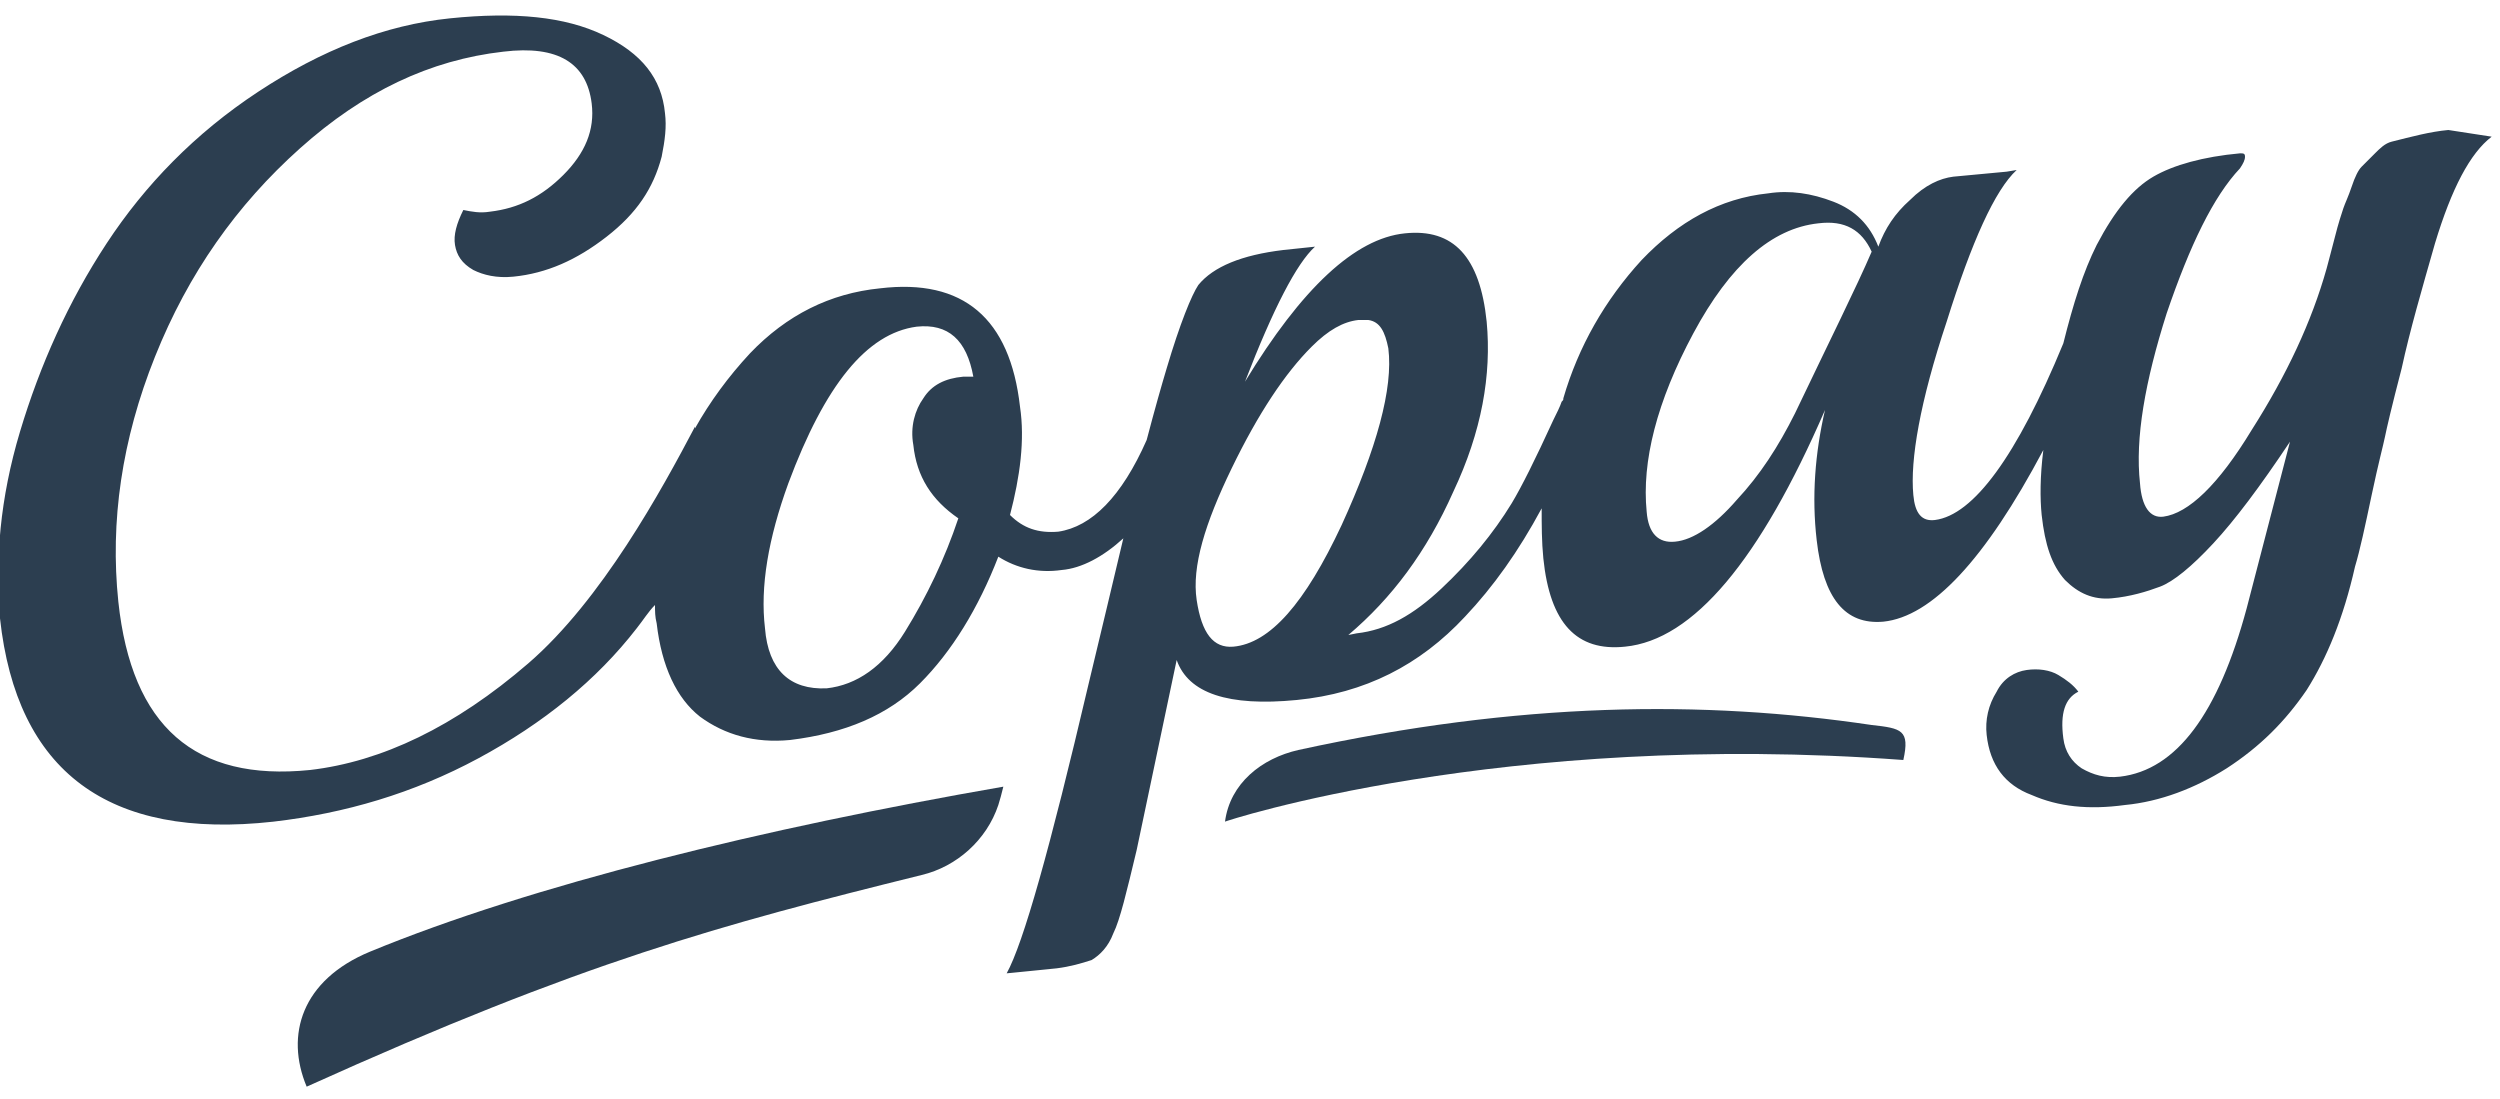
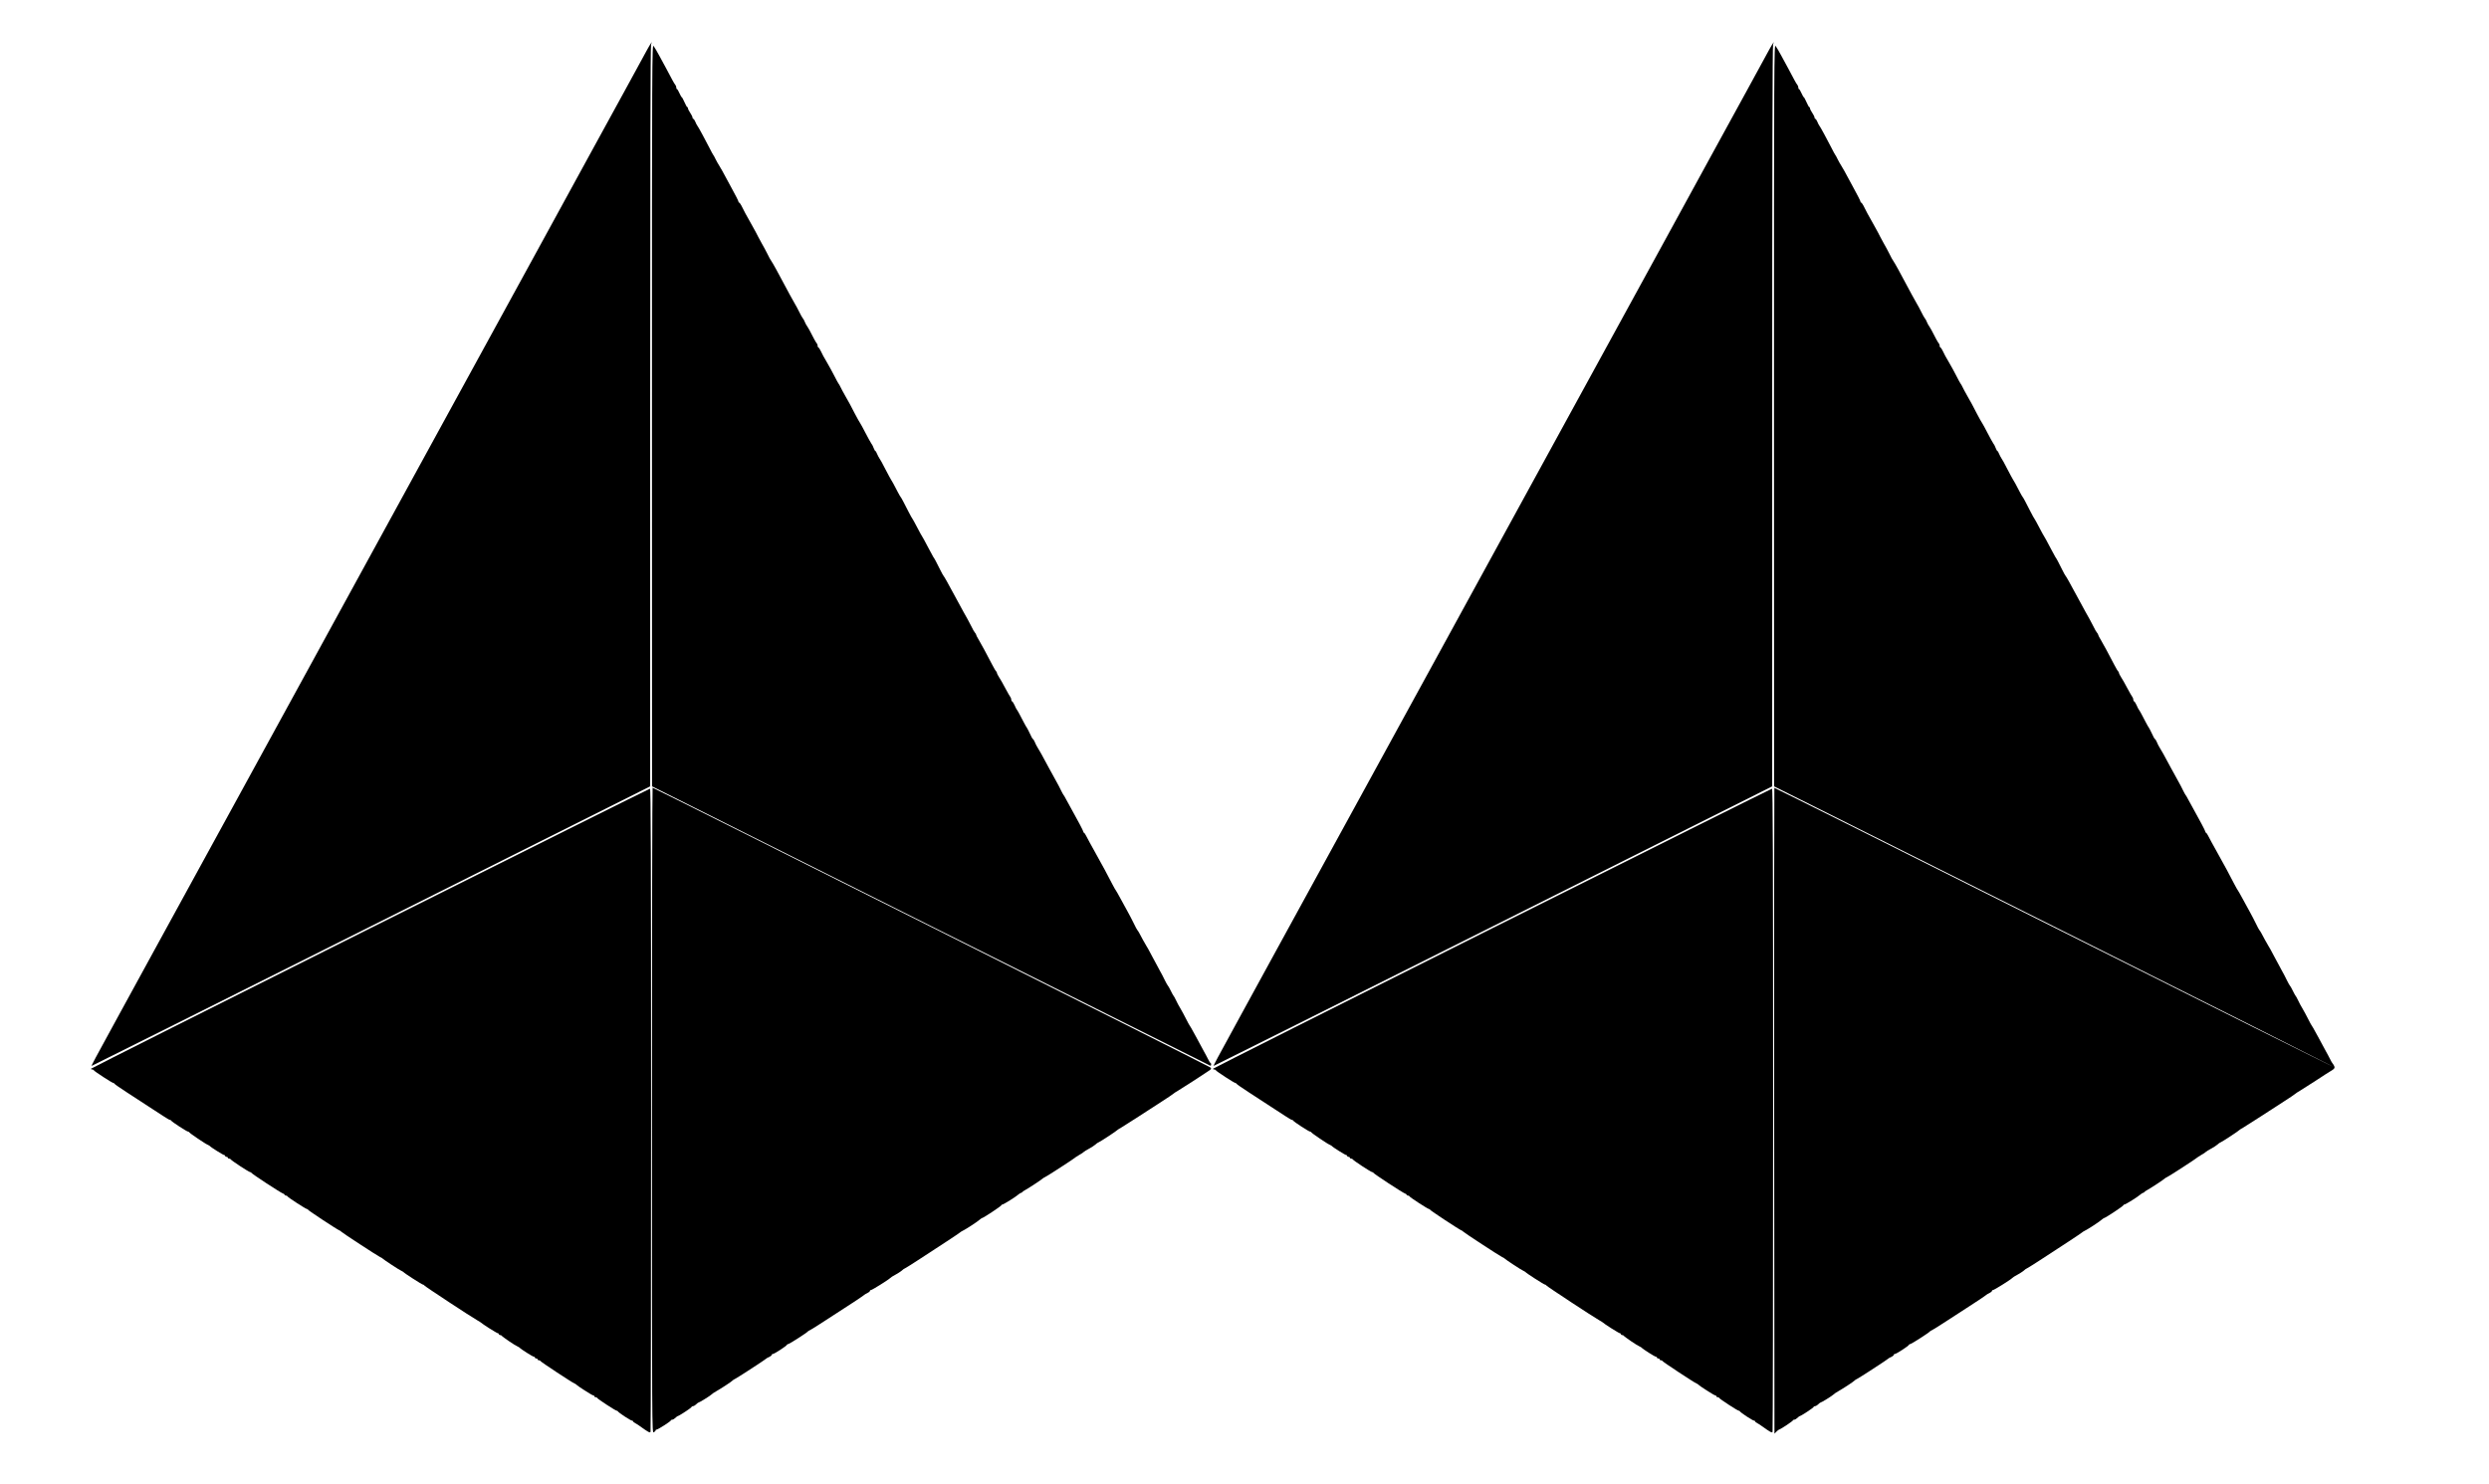
- <svg xmlns="http://www.w3.org/2000/svg" version="1.1" id="Capa_1" x="0px" y="0px" viewBox="-222 391.9 150 65.9" enable-background="new -222 391.9 150 65.9" xml:space="preserve">
-   <g id="Login">
-     <g id="Tour-1" transform="translate(-244, -476)">
-       <g id="download-3" transform="translate(244, 476)">
-         <path id="Shape_4_" fill="#2C3E50" d="M-75.1,399.7c-1.1,0.1-2.2,0.4-3.4,0.7c-0.4,0.1-0.7,0.4-1,0.7     c-0.3,0.3-0.6,0.6-0.8,0.8c-0.2,0.2-0.4,0.6-0.6,1.2c-0.2,0.6-0.4,1-0.5,1.3c-0.1,0.3-0.3,0.9-0.5,1.7c-0.2,0.8-0.4,1.5-0.5,1.9     c-0.9,3.2-2.4,6.4-4.5,9.7c-2,3.3-3.8,5-5.3,5.2c-0.8,0.1-1.3-0.6-1.4-2c-0.3-2.7,0.3-6.1,1.6-10.2c1.4-4.1,2.8-7,4.4-8.7     c0.2-0.3,0.3-0.5,0.3-0.7c0-0.2-0.1-0.2-0.3-0.2c-2.2,0.2-4,0.7-5.2,1.4c-1.2,0.7-2.3,2-3.4,4.1c-0.8,1.6-1.4,3.5-2,5.9     c-2.8,6.8-5.4,10.3-7.7,10.6c-0.8,0.1-1.2-0.4-1.3-1.5c-0.2-2.1,0.4-5.6,2-10.4c1.5-4.8,2.9-7.9,4.2-9.1l-0.6,0.1l-3.2,0.3     c-0.8,0.1-1.7,0.5-2.6,1.4c-0.9,0.8-1.5,1.7-1.9,2.8c-0.5-1.3-1.4-2.2-2.7-2.7c-1.3-0.5-2.6-0.7-3.9-0.5c-2.9,0.3-5.4,1.7-7.6,4     c-2.2,2.4-3.8,5.2-4.7,8.3c0,0.1,0,0.1-0.1,0.2c-0.1,0.3-0.3,0.7-0.5,1.1c-1.1,2.4-1.9,4-2.5,5c-1.1,1.8-2.5,3.5-4.2,5.1     s-3.3,2.5-5.1,2.7l-0.5,0.1c2.6-2.2,4.7-5,6.3-8.6c1.7-3.6,2.3-7,2-10.2c-0.4-3.9-2-5.6-4.9-5.3c-3,0.3-6.2,3.3-9.6,8.9     c1.7-4.4,3.1-7.1,4.2-8.1l-1.9,0.2c-2.5,0.3-4.2,1-5.1,2.1c-0.4,0.6-1.1,2.3-1.9,5c-0.3,1-0.7,2.4-1.2,4.3     c-1.5,3.4-3.3,5.2-5.3,5.5c-1.2,0.1-2.1-0.2-2.9-1c0.6-2.3,0.9-4.5,0.6-6.5c-0.6-5.3-3.4-7.7-8.4-7.1c-3,0.3-5.6,1.6-7.8,3.9     c-1.3,1.4-2.4,2.9-3.3,4.5c0,0,0,0,0-0.1c-2,3.8-5.6,10.4-10,14.2c-4.4,3.8-8.8,5.9-13.1,6.4c-6.9,0.7-10.7-2.6-11.5-10.1     c-0.5-4.8,0.2-9.7,2.2-14.7c2-5,4.9-9.1,8.7-12.5c3.8-3.4,7.8-5.3,12.2-5.8c3.3-0.4,5,0.7,5.3,3.1c0.2,1.6-0.4,3-1.7,4.3     c-1.3,1.3-2.7,2-4.4,2.2c-0.6,0.1-1.1,0-1.6-0.1c-0.4,0.8-0.6,1.5-0.5,2.1c0.1,0.6,0.4,1.1,1.1,1.5c0.6,0.3,1.4,0.5,2.4,0.4     c2-0.2,3.8-1,5.6-2.4s2.8-2.9,3.3-4.8c0.2-1,0.3-1.8,0.2-2.6c-0.2-2.1-1.4-3.6-3.7-4.7s-5.3-1.4-9.2-1c-3.9,0.4-7.7,1.9-11.5,4.4     c-3.8,2.5-6.8,5.6-9.1,9.1c-2.3,3.5-4,7.3-5.2,11.3c-1.2,4-1.5,7.7-1.2,11.2c1,9.2,6.5,13.3,16.4,12.2c4.3-0.5,8.4-1.7,12.3-3.8     c3.9-2.1,7.1-4.7,9.5-7.8c0.4-0.5,0.7-1,1.1-1.4c0,0.4,0,0.7,0.1,1.1c0.3,2.6,1.2,4.5,2.6,5.6c1.5,1.1,3.3,1.6,5.4,1.4     c3.3-0.4,5.9-1.5,7.8-3.4c1.9-1.9,3.5-4.5,4.7-7.6c1.1,0.7,2.4,1,3.8,0.8c1.2-0.1,2.5-0.8,3.7-1.9c-0.6,2.5-1.3,5.5-2.1,8.8     c-2.3,9.8-3.9,15.5-4.9,17.3l3-0.3c0.8-0.1,1.5-0.3,2.1-0.5c0.5-0.3,1-0.8,1.3-1.6c0.4-0.8,0.8-2.5,1.4-5l2.4-11.4     c0.7,2,3.1,2.8,7.2,2.4c4.1-0.4,7.4-2.1,10.1-5c1.7-1.8,3.2-3.9,4.6-6.5c0,1,0,2,0.1,3c0.4,3.9,2,5.6,4.9,5.3     c4.1-0.4,8.1-5.2,12-14.2c-0.6,2.6-0.8,5.2-0.5,7.8c0.4,3.5,1.7,5.1,4,4.9c2.9-0.3,6.1-3.7,9.6-10.3c-0.2,1.6-0.2,2.9-0.1,3.9     c0.2,1.8,0.6,3,1.4,3.9c0.8,0.8,1.7,1.2,2.8,1.1s2.1-0.4,2.9-0.7c0.8-0.3,1.9-1.2,3.2-2.6c1.3-1.4,2.8-3.4,4.6-6.1l-2.6,10     c-1.7,6.3-4.2,9.7-7.6,10.1c-0.9,0.1-1.6-0.1-2.3-0.5c-0.6-0.4-1-1-1.1-1.8c-0.2-1.5,0.1-2.4,0.9-2.8c-0.3-0.4-0.7-0.7-1.2-1     s-1.2-0.4-1.9-0.3c-0.7,0.1-1.4,0.5-1.8,1.3c-0.5,0.8-0.7,1.7-0.6,2.6c0.2,1.8,1.1,3,2.7,3.6c1.6,0.7,3.4,0.9,5.6,0.6     c2.1-0.2,4.2-1,6.1-2.2c2-1.3,3.5-2.8,4.8-4.7c1.2-1.9,2.2-4.3,2.9-7.4c0.3-1,0.6-2.4,1-4.3c0.4-1.9,0.7-3,0.8-3.5     c0.1-0.5,0.4-1.8,1-4.1c0.5-2.3,1.2-4.7,2-7.5c1-3.3,2.1-5.4,3.4-6.4L-75.1,399.7L-75.1,399.7z M-164.2,414.5     c-1.1,0.1-1.9,0.5-2.4,1.3c-0.5,0.7-0.8,1.7-0.6,2.8c0.2,1.9,1.1,3.3,2.7,4.4c-0.8,2.4-1.9,4.7-3.2,6.8c-1.3,2.1-2.9,3.2-4.7,3.4     c-2.2,0.1-3.5-1.1-3.7-3.6c-0.3-2.5,0.2-5.4,1.4-8.7c2.2-5.9,4.7-9,7.7-9.4c1.9-0.2,3,0.8,3.4,3L-164.2,414.5L-164.2,414.5z      M-148,430.7c-1.2,0.1-1.9-0.8-2.2-2.8s0.5-4.6,2.1-7.9c1.6-3.3,3.2-5.7,4.8-7.3c1-1,1.9-1.5,2.8-1.6c0.3,0,0.4,0,0.6,0     c0.7,0.1,1,0.7,1.2,1.7c0.3,2.4-0.7,6-2.8,10.6C-143.7,428.1-145.8,430.5-148,430.7L-148,430.7z M-114.3,416.7     c-1,2-2.1,3.7-3.5,5.2c-1.3,1.5-2.6,2.4-3.7,2.5c-1,0.1-1.6-0.5-1.7-1.8c-0.3-3,0.6-6.6,2.8-10.7c2.2-4.1,4.7-6.3,7.5-6.6     c1.6-0.2,2.6,0.4,3.2,1.7C-110.6,409.1-112.2,412.3-114.3,416.7L-114.3,416.7z" />
-         <path id="Shape_5_" fill="#2C3E50" d="M-161.8,439.1c-14.4,2.5-28.3,5.9-38,9.9     c-4.1,1.7-5.1,5-3.8,8.1c16.6-7.5,24.8-9.7,36.9-12.7c2.1-0.5,3.9-2.1,4.6-4.2C-162,439.9-161.9,439.5-161.8,439.1L-161.8,439.1z     " />
-         <path id="Shape_6_" fill="#2C3E50" d="M-107.8,437.5c0.4-1.8-0.1-1.9-1.9-2.1     c-10.1-1.5-21.1-1.4-34.4,1.5c-2.2,0.5-4.1,2-4.4,4.3C-148.6,441.2-131.9,435.7-107.8,437.5L-107.8,437.5L-107.8,437.5z" />
-       </g>
-     </g>
+ <svg xmlns="http://www.w3.org/2000/svg" version="1.0" width="2764pt" height="1648pt" viewBox="0 0 2764 1648" preserveAspectRatio="xMidYMid meet" id="svg2">
+   <defs id="defs24" />
+   <g transform="translate(0,1648) scale(0.1,-0.1)" fill="#000000" stroke="none" id="g6">
+     <path d="M7192 15938 c-21 -40 -129 -237 -239 -438 -110 -201 -294 -536 -408 -745 -114 -209 -378 -690 -585 -1070 -951 -1737 -1958 -3578 -2175 -3975 -131 -239 -288 -527 -350 -640 -62 -113 -192 -351 -290 -530 -98 -179 -307 -561 -465 -850 -314 -573 -550 -1005 -958 -1750 -145 -267 -330 -604 -410 -750 -261 -477 -300 -550 -294 -550 3 0 1400 699 3104 1553 l3098 1552 0 4113 c0 2816 3 4119 10 4133 6 10 9 19 6 19 -2 0 -22 -33 -44 -72z" id="path8" />
+     <path d="M19652 15938 c-21 -40 -129 -237 -239 -438 -110 -201 -294 -536 -408 -745 -114 -209 -378 -690 -585 -1070 -951 -1737 -1958 -3578 -2175 -3975 -131 -239 -288 -527 -350 -640 -62 -113 -192 -351 -290 -530 -98 -179 -307 -561 -465 -850 -314 -573 -550 -1005 -958 -1750 -145 -267 -330 -604 -410 -750 -261 -477 -300 -550 -294 -550 3 0 1400 699 3104 1553 l3098 1552 0 4113 c0 2816 3 4119 10 4133 6 10 9 19 6 19 -2 0 -22 -33 -44 -72z" id="path10" />
+     <path d="M7240 11869 l1 -4124 3094 -1550 c1702 -852 3099 -1551 3105 -1553 11 -4 14 25 3 30 -5 2 -16 19 -25 38 -10 19 -22 42 -26 50 -5 8 -15 26 -22 40 -12 23 -24 44 -89 165 -55 100 -66 120 -71 125 -3 3 -20 34 -38 70 -18 36 -46 88 -62 115 -17 28 -40 70 -51 95 -12 25 -24 47 -28 50 -3 3 -17 28 -30 55 -14 28 -27 52 -31 55 -4 3 -19 30 -34 60 -14 30 -41 82 -60 115 -18 33 -57 105 -86 160 -29 55 -56 105 -61 110 -4 6 -21 35 -37 65 -38 73 -56 104 -63 110 -3 3 -20 34 -37 70 -17 36 -47 92 -65 125 -18 33 -55 101 -82 150 -27 50 -51 92 -54 95 -3 3 -20 32 -37 65 -46 91 -119 226 -197 365 -39 69 -79 143 -90 165 -11 22 -23 42 -28 43 -5 2 -9 8 -9 14 0 9 -65 132 -138 262 -13 22 -35 64 -50 91 -14 28 -29 52 -32 55 -3 3 -14 23 -25 45 -10 22 -38 76 -63 120 -25 44 -59 107 -77 140 -65 123 -109 201 -125 225 -9 14 -22 40 -29 58 -8 17 -16 32 -20 32 -4 0 -20 28 -35 63 -16 34 -32 64 -35 67 -3 3 -19 30 -34 60 -35 69 -70 133 -77 140 -3 3 -14 24 -24 48 -11 23 -23 42 -28 42 -4 0 -8 8 -8 18 0 10 -4 22 -9 28 -5 5 -31 50 -57 99 -26 50 -58 106 -71 125 -12 19 -23 40 -23 46 0 7 -3 14 -7 16 -5 2 -24 35 -44 73 -62 119 -120 228 -150 278 -16 26 -29 51 -29 56 0 5 -6 16 -13 23 -7 7 -25 38 -39 68 -15 30 -34 66 -42 80 -13 21 -60 107 -151 275 -73 136 -110 201 -115 205 -4 3 -21 34 -39 70 -39 80 -67 132 -78 145 -4 6 -32 58 -62 115 -30 58 -57 107 -60 110 -3 3 -28 48 -55 100 -27 52 -52 97 -55 100 -3 3 -21 34 -39 70 -53 105 -85 165 -91 170 -3 3 -16 25 -29 50 -43 84 -71 135 -79 145 -4 6 -32 57 -62 115 -29 58 -59 112 -66 120 -6 8 -17 30 -25 48 -7 17 -15 32 -19 32 -4 0 -12 15 -19 33 -6 18 -18 41 -27 52 -8 11 -37 64 -65 118 -28 54 -55 104 -60 110 -6 7 -31 53 -57 102 -51 100 -59 114 -108 200 -19 33 -42 76 -51 95 -9 19 -19 37 -23 40 -3 3 -24 41 -46 85 -22 43 -60 113 -85 155 -25 41 -54 94 -64 118 -11 23 -23 42 -28 42 -4 0 -8 8 -8 18 0 10 -4 22 -10 28 -9 9 -37 60 -82 149 -12 22 -24 42 -27 45 -4 3 -13 20 -21 38 -7 19 -18 39 -24 45 -6 7 -26 41 -43 77 -18 36 -37 72 -43 80 -12 18 -79 142 -209 385 -24 44 -49 87 -55 95 -7 8 -27 44 -44 80 -18 36 -46 88 -62 115 -16 28 -34 61 -40 74 -6 14 -36 70 -67 125 -65 114 -98 176 -121 224 -9 17 -20 32 -24 32 -4 0 -8 5 -8 12 0 6 -32 70 -72 142 -39 72 -87 160 -106 196 -20 36 -38 67 -41 70 -3 3 -17 28 -31 55 -13 28 -27 52 -30 55 -3 3 -20 34 -38 70 -52 102 -129 244 -139 255 -5 6 -15 25 -22 43 -7 17 -17 32 -22 32 -5 0 -9 7 -9 15 0 8 -11 31 -25 51 -14 20 -25 43 -25 50 0 8 -3 14 -8 14 -4 0 -18 25 -31 55 -13 30 -27 55 -30 55 -3 0 -15 20 -26 45 -11 25 -23 45 -27 45 -5 0 -8 8 -8 18 0 10 -4 22 -10 28 -5 5 -20 30 -33 54 -13 25 -40 77 -61 115 -21 39 -59 108 -84 155 -25 47 -54 96 -64 109 -17 23 -18 -107 -18 -4100z" id="path12" />
+     <path d="M19700 11869 l1 -4124 3105 -1555 c1708 -855 3108 -1559 3111 -1563 3 -5 -1393 692 -3102 1548 -1708 857 -3108 1555 -3111 1553 -2 -3 -3 -1618 -2 -3589 l3 -3584 22 22 c13 13 26 23 29 23 12 0 154 94 154 102 0 4 7 8 15 8 8 0 24 9 35 20 11 11 23 20 26 20 13 0 154 93 154 101 0 5 7 9 15 9 8 0 24 9 35 20 11 11 23 20 26 20 10 0 126 72 144 89 9 9 32 25 51 35 56 32 173 108 184 121 6 6 17 14 26 17 18 7 341 217 349 227 3 4 17 12 33 18 15 7 27 17 27 23 0 5 6 10 13 10 15 0 151 88 155 101 2 5 9 9 15 9 12 0 208 126 217 139 3 4 12 10 22 14 9 3 90 54 180 113 89 58 216 141 282 183 65 42 126 83 135 91 9 8 29 21 44 27 15 7 27 17 27 23 0 5 5 10 12 10 13 0 198 116 213 133 6 7 31 23 58 37 26 14 57 34 70 45 12 12 29 24 38 27 8 3 82 50 165 104 82 53 214 140 294 192 80 52 147 98 150 101 3 4 16 12 30 19 37 18 160 98 187 122 13 11 26 20 29 20 13 0 214 133 214 142 0 4 5 8 11 8 13 0 154 88 180 113 11 9 23 17 28 17 5 0 11 3 13 8 2 4 19 16 38 26 43 24 183 116 190 126 3 3 13 9 22 13 19 7 340 215 348 226 3 3 21 14 40 25 19 10 40 24 45 30 6 6 31 22 58 36 26 14 57 34 70 45 12 12 29 24 39 27 18 7 200 126 208 137 3 3 21 15 40 25 19 11 107 67 195 124 88 57 207 134 264 171 57 36 111 73 120 81 10 8 33 24 52 34 19 11 97 61 174 111 77 51 149 97 160 103 50 29 57 39 44 64 -6 13 -15 25 -18 28 -3 3 -14 21 -23 40 -10 19 -22 42 -26 50 -5 8 -15 26 -22 40 -12 23 -24 44 -89 165 -55 100 -66 120 -71 125 -3 3 -20 34 -38 70 -18 36 -46 88 -62 115 -17 28 -40 70 -51 95 -12 25 -24 47 -28 50 -3 3 -17 28 -30 55 -14 28 -27 52 -31 55 -4 3 -19 30 -34 60 -14 30 -41 82 -60 115 -18 33 -57 105 -86 160 -29 55 -56 105 -61 110 -4 6 -21 35 -37 65 -38 73 -56 104 -63 110 -3 3 -20 34 -37 70 -17 36 -47 92 -65 125 -18 33 -55 101 -82 150 -27 50 -51 92 -54 95 -3 3 -20 32 -37 65 -46 91 -119 226 -197 365 -39 69 -79 143 -90 165 -11 22 -23 42 -28 43 -5 2 -9 8 -9 14 0 9 -65 132 -138 262 -13 22 -35 64 -50 91 -14 28 -29 52 -32 55 -3 3 -14 23 -25 45 -10 22 -38 76 -63 120 -25 44 -59 107 -77 140 -65 123 -109 201 -125 225 -9 14 -22 40 -29 58 -8 17 -16 32 -20 32 -4 0 -20 28 -35 63 -16 34 -32 64 -35 67 -3 3 -19 30 -34 60 -35 69 -70 133 -77 140 -3 3 -14 24 -24 48 -11 23 -23 42 -28 42 -4 0 -8 8 -8 18 0 10 -4 22 -9 28 -5 5 -31 50 -57 99 -26 50 -58 106 -71 125 -12 19 -23 40 -23 46 0 7 -3 14 -7 16 -5 2 -24 35 -44 73 -62 119 -120 228 -150 278 -16 26 -29 51 -29 56 0 5 -6 16 -13 23 -7 7 -25 38 -39 68 -15 30 -34 66 -42 80 -13 21 -60 107 -151 275 -73 136 -110 201 -115 205 -4 3 -21 34 -39 70 -39 80 -67 132 -78 145 -4 6 -32 58 -62 115 -30 58 -57 107 -60 110 -3 3 -28 48 -55 100 -27 52 -52 97 -55 100 -3 3 -21 34 -39 70 -53 105 -85 165 -91 170 -3 3 -16 25 -29 50 -43 84 -71 135 -79 145 -4 6 -32 57 -62 115 -29 58 -59 112 -66 120 -6 8 -17 30 -25 48 -7 17 -15 32 -19 32 -4 0 -12 15 -19 33 -6 18 -18 41 -27 52 -8 11 -37 64 -65 118 -28 54 -55 104 -60 110 -6 7 -31 53 -57 102 -51 100 -59 114 -108 200 -19 33 -42 76 -51 95 -9 19 -19 37 -23 40 -3 3 -24 41 -46 85 -22 43 -60 113 -85 155 -25 41 -54 94 -64 118 -11 23 -23 42 -28 42 -4 0 -8 8 -8 18 0 10 -4 22 -10 28 -9 9 -37 60 -82 149 -12 22 -24 42 -27 45 -4 3 -13 20 -21 38 -7 19 -18 39 -24 45 -6 7 -26 41 -43 77 -18 36 -37 72 -43 80 -12 18 -79 142 -209 385 -24 44 -49 87 -55 95 -7 8 -27 44 -44 80 -18 36 -46 88 -62 115 -16 28 -34 61 -40 74 -6 14 -36 70 -67 125 -65 114 -98 176 -121 224 -9 17 -20 32 -24 32 -4 0 -8 5 -8 12 0 6 -32 70 -72 142 -39 72 -87 160 -106 196 -20 36 -38 67 -41 70 -3 3 -17 28 -31 55 -13 28 -27 52 -30 55 -3 3 -20 34 -38 70 -52 102 -129 244 -139 255 -5 6 -15 25 -22 43 -7 17 -17 32 -22 32 -5 0 -9 7 -9 15 0 8 -11 31 -25 51 -14 20 -25 43 -25 50 0 8 -3 14 -8 14 -4 0 -18 25 -31 55 -13 30 -27 55 -30 55 -3 0 -15 20 -26 45 -11 25 -23 45 -27 45 -5 0 -8 8 -8 18 0 10 -4 22 -10 28 -5 5 -20 30 -33 54 -13 25 -40 77 -61 115 -21 39 -59 108 -84 155 -25 47 -54 96 -64 109 -17 23 -18 -107 -18 -4100z" id="path14" />
+     <path d="M7240 4145 c0 -3583 0 -3586 20 -3575 11 6 20 15 20 20 0 6 5 10 11 10 16 0 159 92 159 102 0 4 7 8 15 8 8 0 24 9 35 20 11 11 23 20 26 20 13 0 154 93 154 101 0 5 7 9 15 9 8 0 24 9 35 20 11 11 23 20 26 20 10 0 126 72 144 89 9 9 32 25 51 35 56 32 173 108 184 121 6 6 17 14 26 17 18 7 341 217 349 227 3 4 17 12 33 18 15 7 27 17 27 23 0 5 6 10 13 10 15 0 151 88 155 101 2 5 9 9 15 9 12 0 208 126 217 139 3 4 12 10 22 14 9 3 90 54 180 113 89 58 216 141 282 183 65 42 126 83 135 91 9 8 29 21 44 27 15 7 27 17 27 23 0 5 5 10 12 10 13 0 198 116 213 133 6 7 31 23 58 37 26 14 57 34 70 45 12 12 29 24 38 27 8 3 82 50 165 104 82 53 214 140 294 192 80 52 147 98 150 101 3 4 16 12 30 19 37 18 160 98 187 122 13 11 26 20 29 20 13 0 214 133 214 142 0 4 5 8 11 8 13 0 154 88 180 113 11 9 23 17 28 17 5 0 11 3 13 8 2 4 19 16 38 26 43 24 183 116 190 126 3 3 13 9 22 13 19 7 340 215 348 226 3 3 21 14 40 25 19 10 40 24 45 30 6 6 31 22 58 36 26 14 57 34 70 45 12 12 29 24 39 27 18 7 200 126 208 137 3 3 21 15 40 25 19 11 107 67 195 124 88 57 207 134 264 171 57 36 111 73 120 81 10 8 33 24 52 34 38 22 323 206 354 229 18 14 18 17 5 30 -14 14 -6180 3107 -6193 3107 -4 0 -7 -1613 -7 -3585z" id="path16" />
+     <path d="M4108 6167 c-1704 -854 -3098 -1555 -3098 -1559 0 -5 6 -8 14 -8 8 0 16 -4 18 -9 4 -11 204 -141 217 -141 5 0 11 -4 13 -9 2 -5 64 -48 138 -96 74 -49 180 -117 235 -153 55 -36 129 -85 166 -108 36 -24 70 -44 76 -44 6 0 13 -4 15 -9 4 -11 173 -121 186 -121 6 0 12 -4 14 -8 4 -10 181 -130 206 -139 9 -4 19 -10 22 -13 9 -13 148 -100 159 -100 6 0 11 -4 11 -10 0 -5 7 -10 15 -10 8 0 15 -4 15 -10 0 -5 6 -10 14 -10 8 0 16 -4 18 -8 4 -12 203 -142 216 -142 6 0 12 -4 14 -8 4 -12 329 -224 351 -230 9 -2 17 -8 17 -13 0 -5 6 -9 14 -9 8 0 16 -4 18 -9 4 -11 204 -141 217 -141 5 0 11 -4 13 -9 3 -9 323 -220 348 -229 8 -3 17 -9 20 -14 7 -10 397 -265 430 -281 14 -6 27 -14 30 -18 9 -11 190 -130 208 -136 9 -4 19 -10 22 -13 9 -13 207 -140 218 -140 6 0 12 -4 14 -9 3 -9 522 -350 588 -387 19 -10 37 -22 40 -25 12 -14 178 -119 189 -119 6 0 11 -4 11 -10 0 -5 6 -10 14 -10 8 0 16 -4 18 -8 4 -10 151 -110 176 -119 9 -4 19 -10 22 -13 11 -15 146 -100 157 -100 7 0 13 -4 13 -10 0 -5 7 -10 15 -10 8 0 15 -4 15 -10 0 -5 6 -10 14 -10 8 0 16 -4 18 -9 3 -9 353 -240 378 -249 8 -3 17 -9 20 -12 11 -15 176 -120 187 -120 7 0 13 -4 13 -10 0 -5 6 -10 14 -10 8 0 16 -4 18 -9 4 -11 203 -141 216 -141 6 0 12 -4 14 -8 5 -13 141 -102 155 -102 7 0 13 -4 13 -8 0 -5 12 -15 28 -23 15 -8 29 -17 32 -20 3 -3 33 -24 67 -47 50 -34 62 -39 67 -26 3 9 6 1620 6 3580 0 2845 -3 3564 -12 3563 -7 0 -1407 -699 -3110 -1552z" id="path18" />
+     <path d="M16568 6167 c-1704 -854 -3098 -1555 -3098 -1559 0 -5 6 -8 14 -8 8 0 16 -4 18 -9 4 -11 204 -141 217 -141 5 0 11 -4 13 -9 2 -5 64 -48 138 -96 74 -49 180 -117 235 -153 55 -36 129 -85 166 -108 36 -24 70 -44 76 -44 6 0 13 -4 15 -9 4 -11 173 -121 186 -121 6 0 12 -4 14 -8 4 -10 181 -130 206 -139 9 -4 19 -10 22 -13 9 -13 148 -100 159 -100 6 0 11 -4 11 -10 0 -5 7 -10 15 -10 8 0 15 -4 15 -10 0 -5 6 -10 14 -10 8 0 16 -4 18 -8 4 -12 203 -142 216 -142 6 0 12 -4 14 -8 4 -12 329 -224 351 -230 9 -2 17 -8 17 -13 0 -5 6 -9 14 -9 8 0 16 -4 18 -9 4 -11 204 -141 217 -141 5 0 11 -4 13 -9 3 -9 323 -220 348 -229 8 -3 17 -9 20 -14 7 -10 397 -265 430 -281 14 -6 27 -14 30 -18 9 -11 190 -130 208 -136 9 -4 19 -10 22 -13 9 -13 207 -140 218 -140 6 0 12 -4 14 -9 3 -9 522 -350 588 -387 19 -10 37 -22 40 -25 12 -14 178 -119 189 -119 6 0 11 -4 11 -10 0 -5 6 -10 14 -10 8 0 16 -4 18 -8 4 -10 151 -110 176 -119 9 -4 19 -10 22 -13 11 -15 146 -100 157 -100 7 0 13 -4 13 -10 0 -5 7 -10 15 -10 8 0 15 -4 15 -10 0 -5 6 -10 14 -10 8 0 16 -4 18 -9 3 -9 353 -240 378 -249 8 -3 17 -9 20 -12 11 -15 176 -120 187 -120 7 0 13 -4 13 -10 0 -5 6 -10 14 -10 8 0 16 -4 18 -9 4 -11 203 -141 216 -141 6 0 12 -4 14 -8 5 -13 141 -102 155 -102 7 0 13 -4 13 -8 0 -5 12 -15 28 -23 15 -8 29 -17 32 -20 3 -3 33 -24 67 -47 50 -34 62 -39 67 -26 3 9 6 1620 6 3580 0 2845 -3 3564 -12 3563 -7 0 -1407 -699 -3110 -1552z" id="path20" />
  </g>
</svg>
